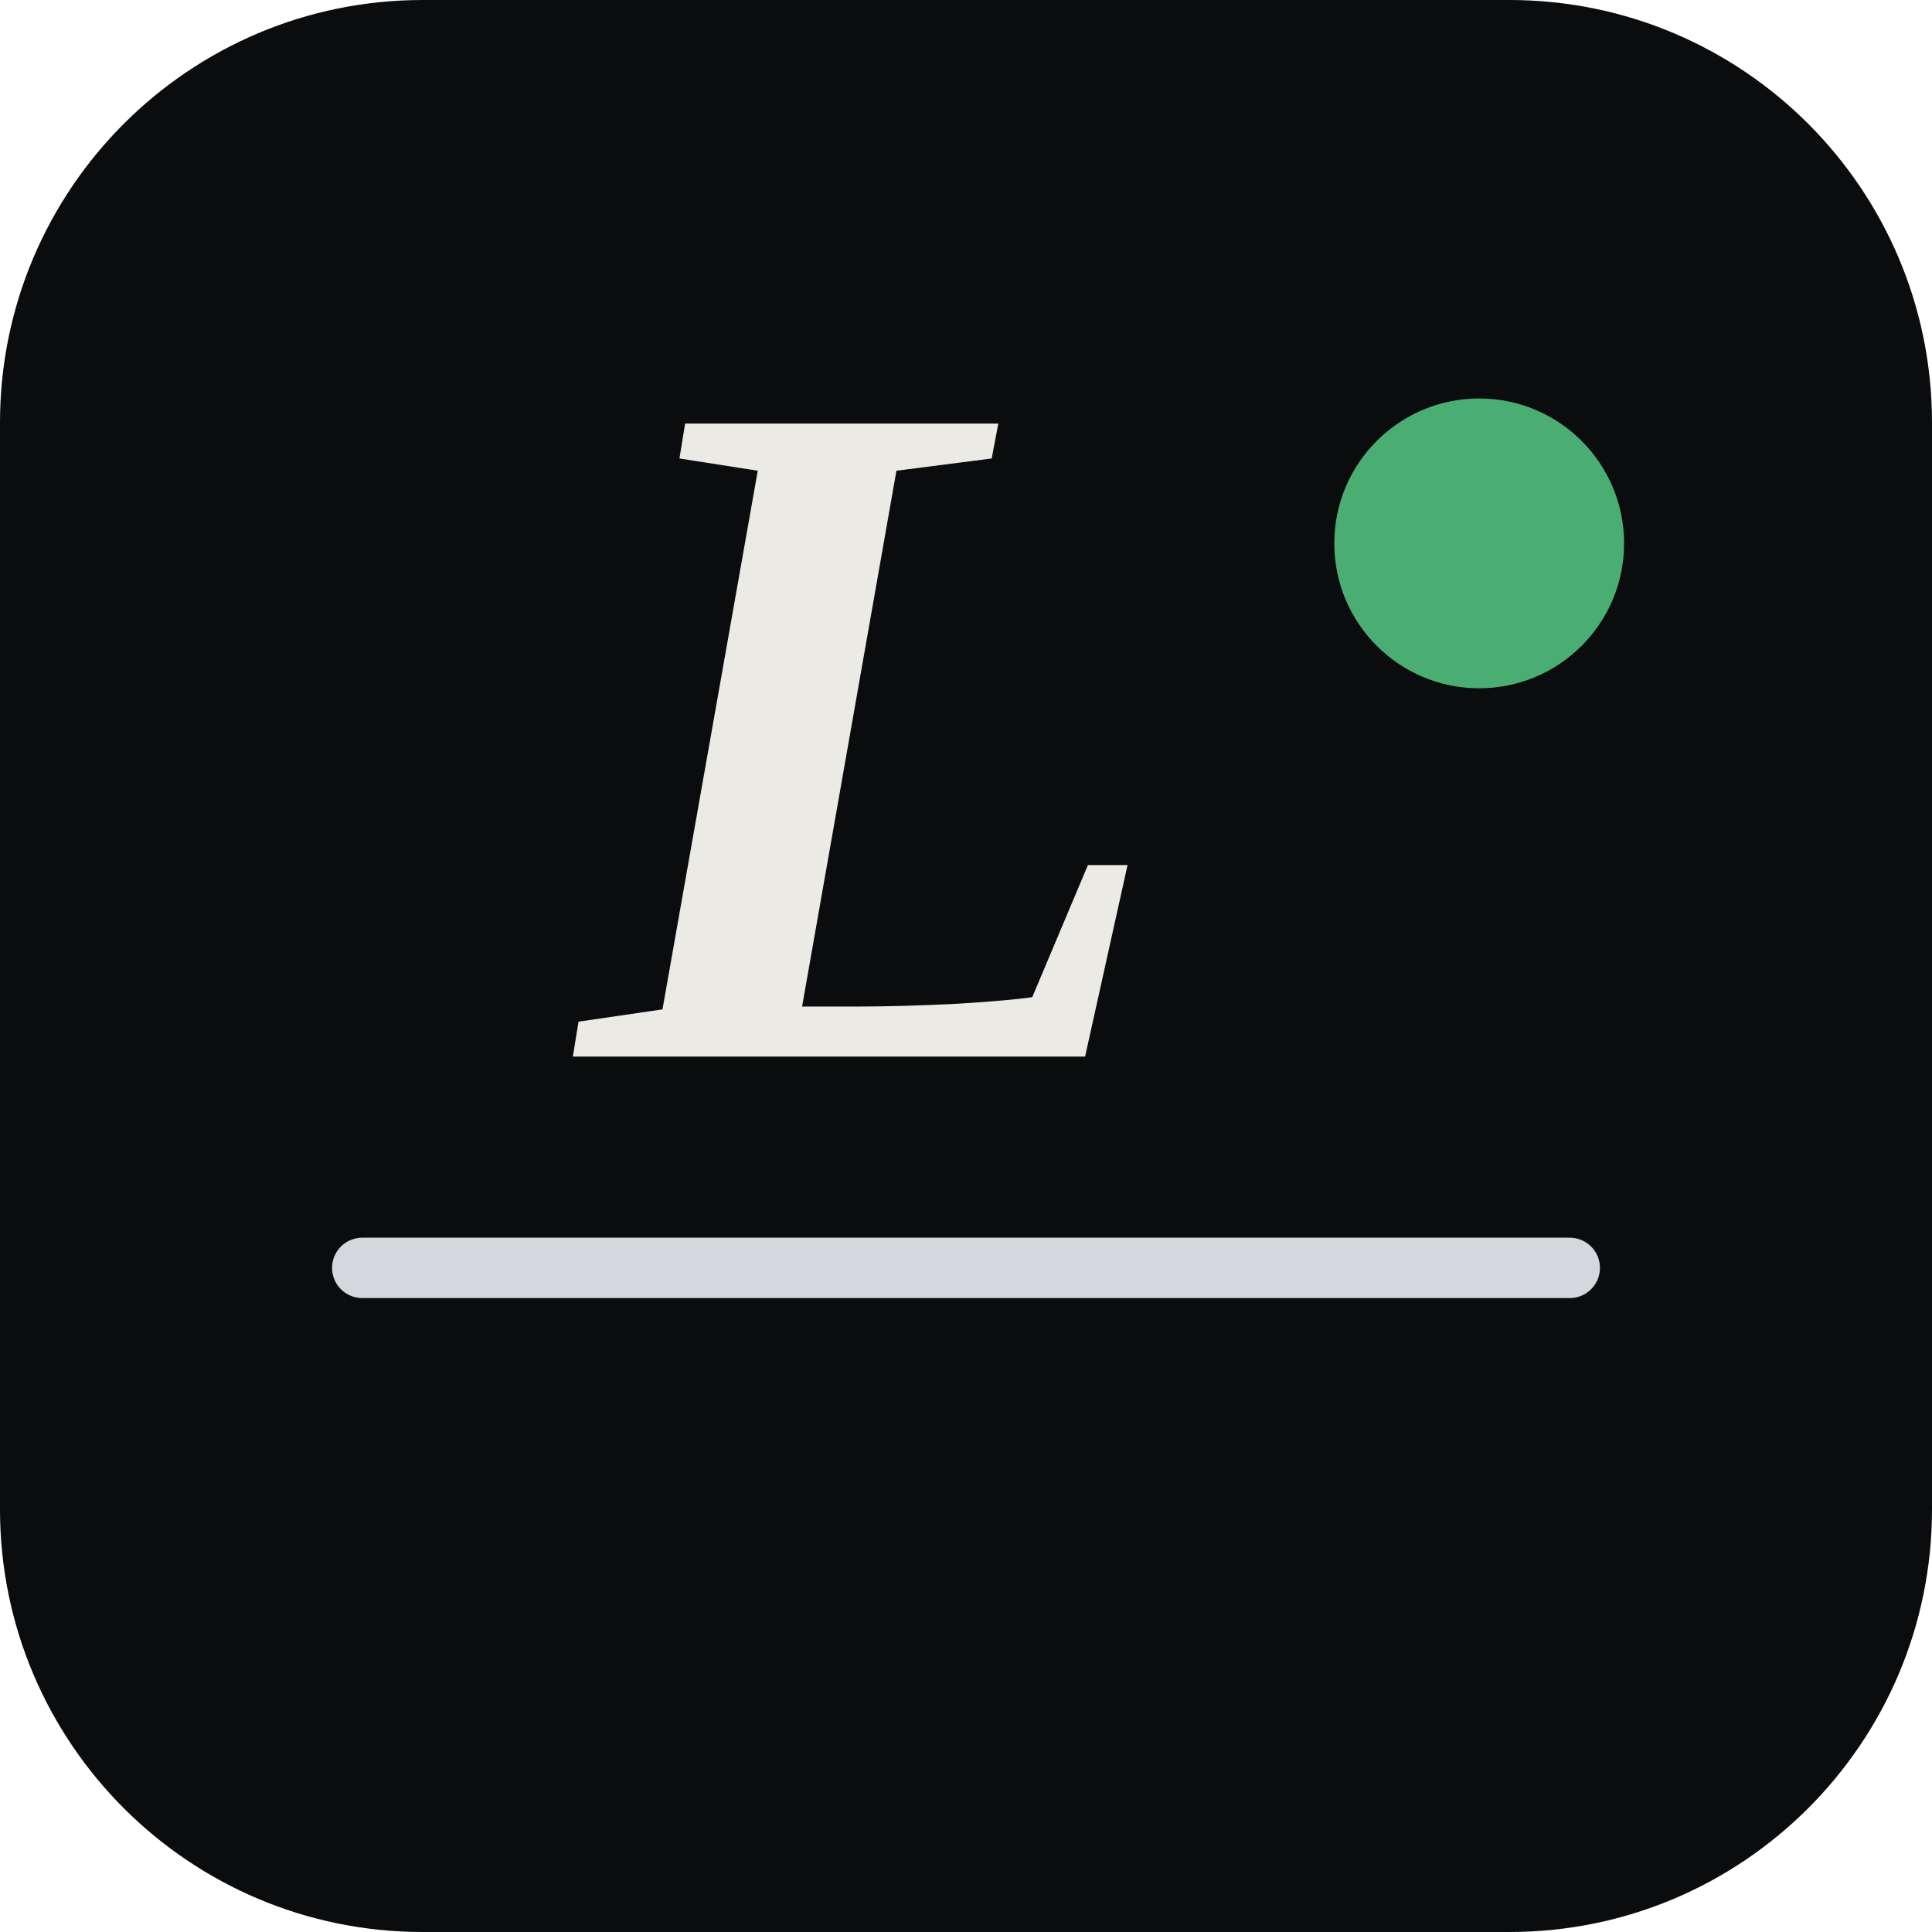
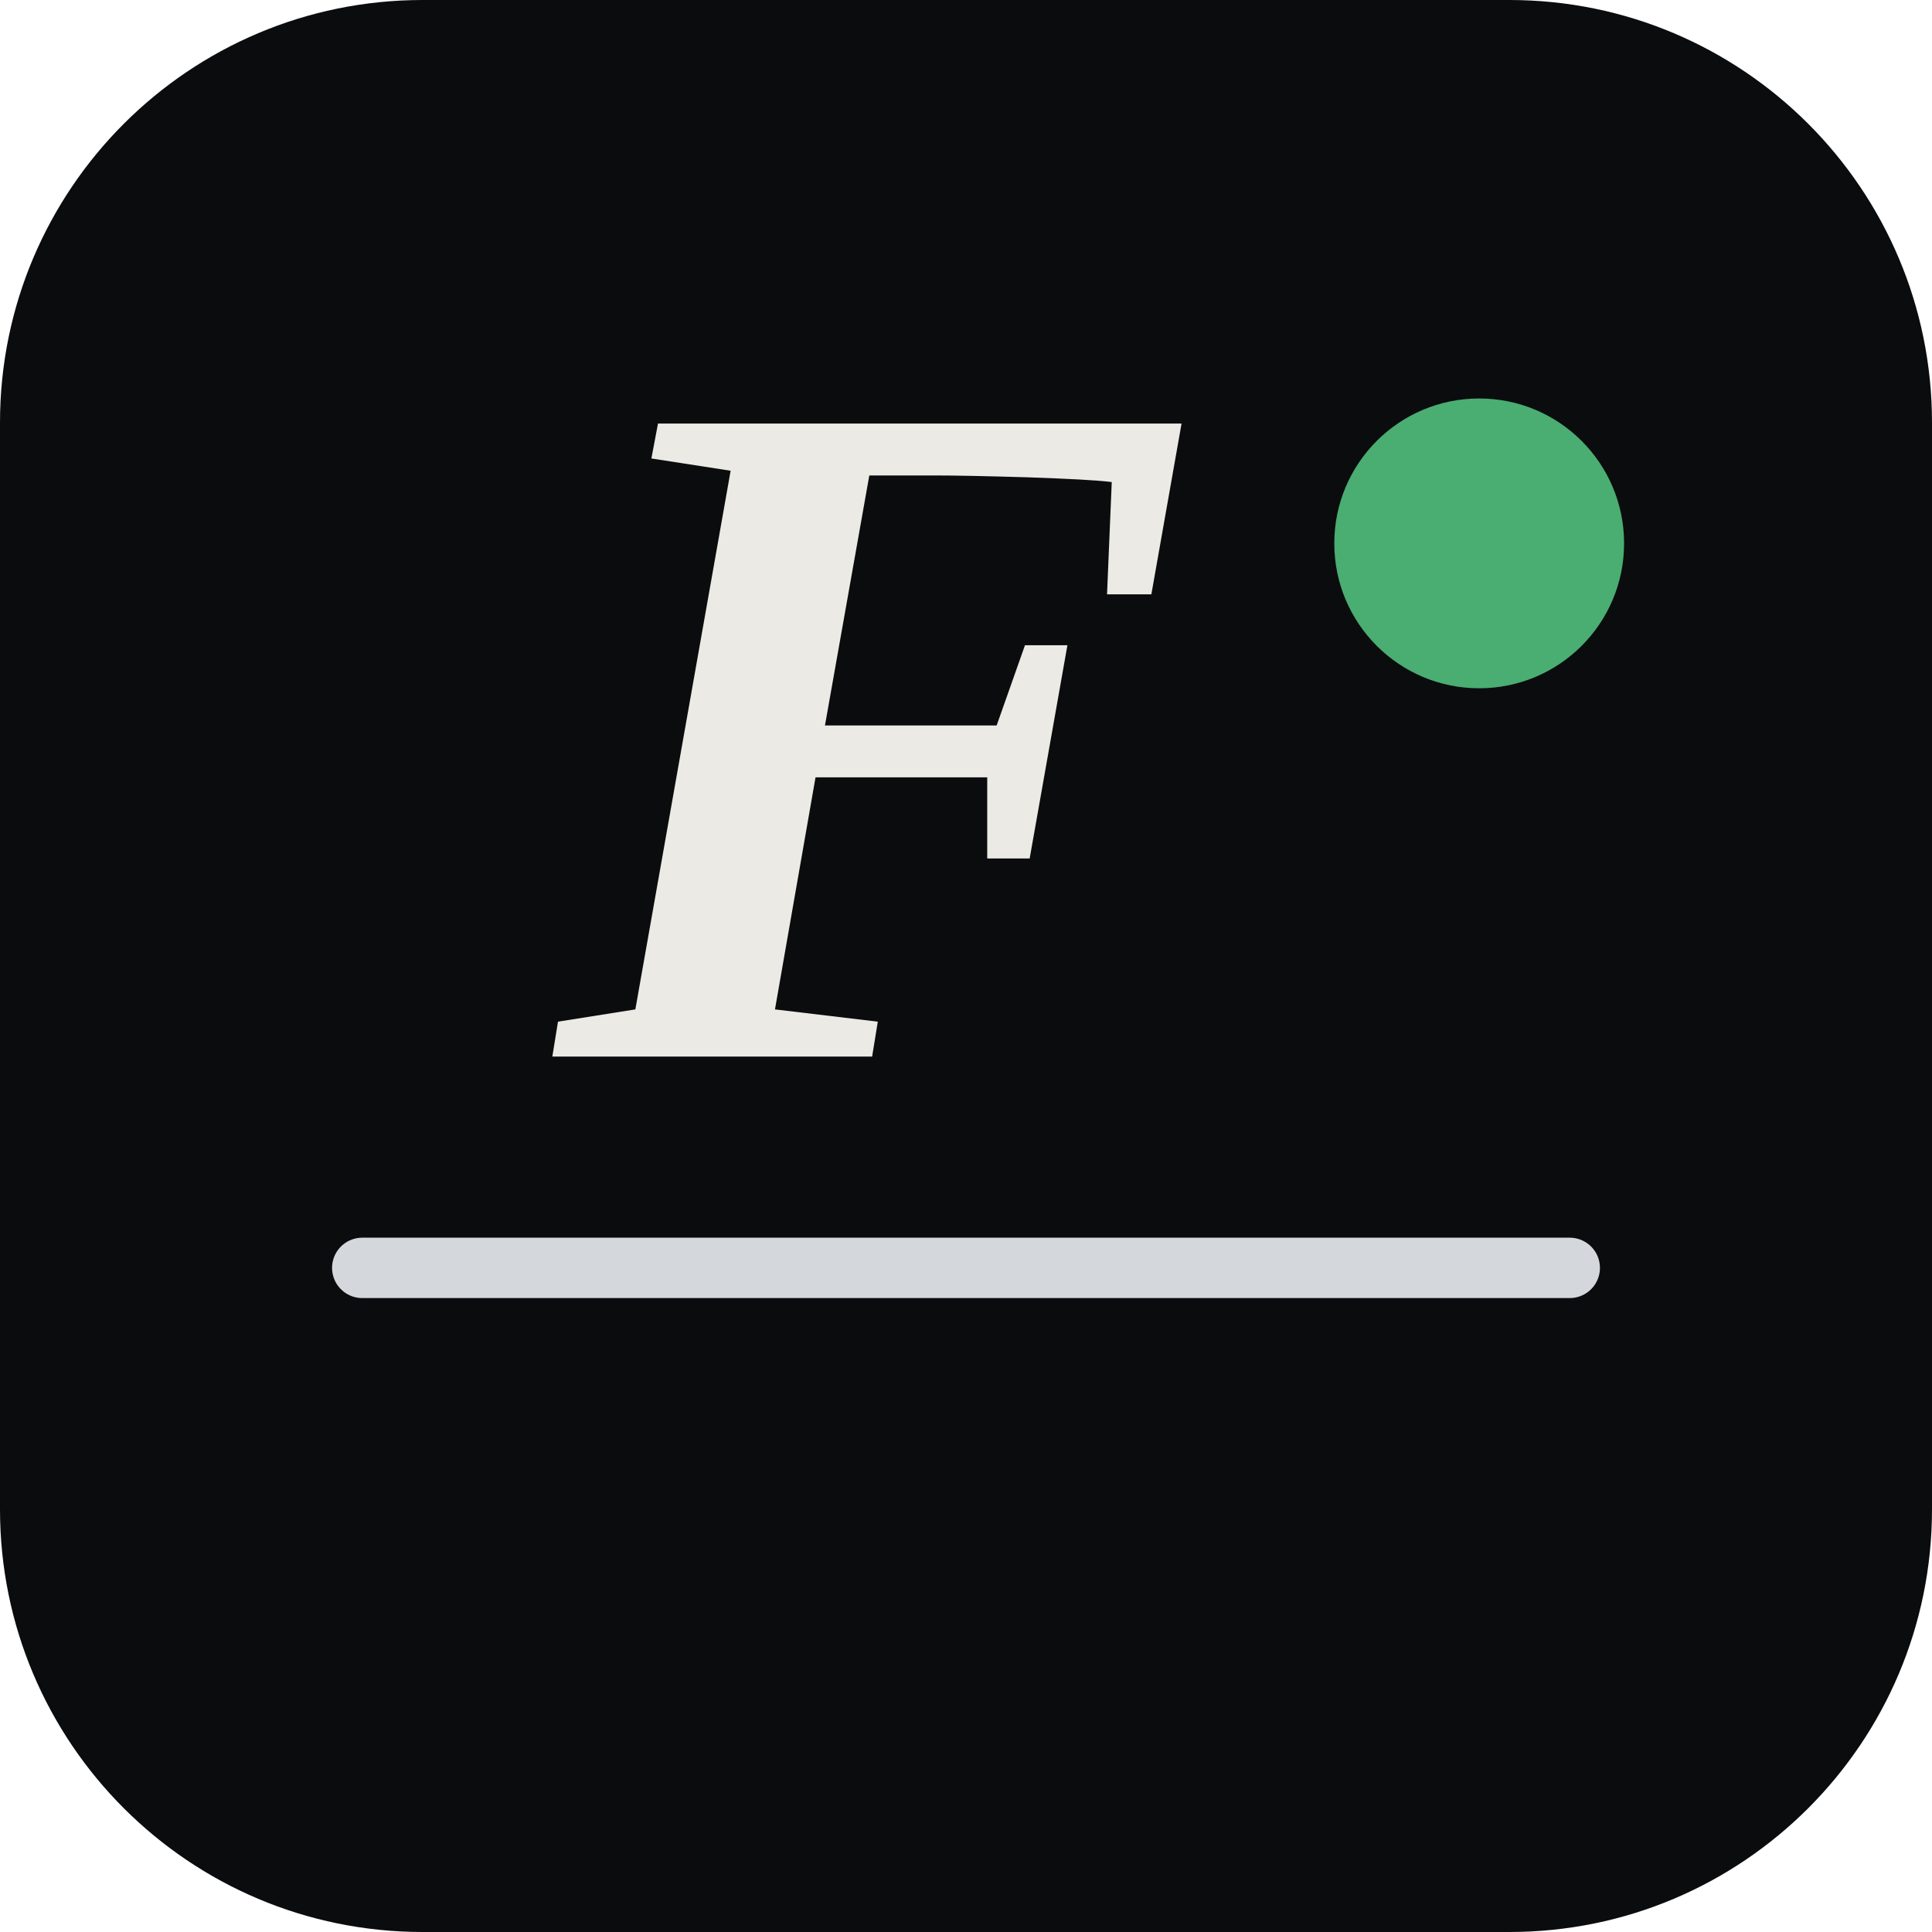
<svg xmlns="http://www.w3.org/2000/svg" viewBox="0 0 32 32">
  <rect width="32" height="32" rx="7" fill="#0b0c0e" />
  <line x1="6" y1="21" x2="26" y2="21" stroke="#d4d7dc" stroke-width="1" stroke-linecap="round" />
-   <text x="14.5" y="17.5" text-anchor="middle" font-size="16" font-family="Georgia, 'Times New Roman', Times, serif" font-style="italic" font-weight="600" fill="#eceae4">L</text>
+   <text x="14.5" y="17.5" text-anchor="middle" font-size="16" font-family="Georgia, 'Times New Roman', Times, serif" font-style="italic" font-weight="600" fill="#eceae4">F</text>
  <circle cx="24.5" cy="9" r="2.4" fill="#4aad72" />
</svg>
